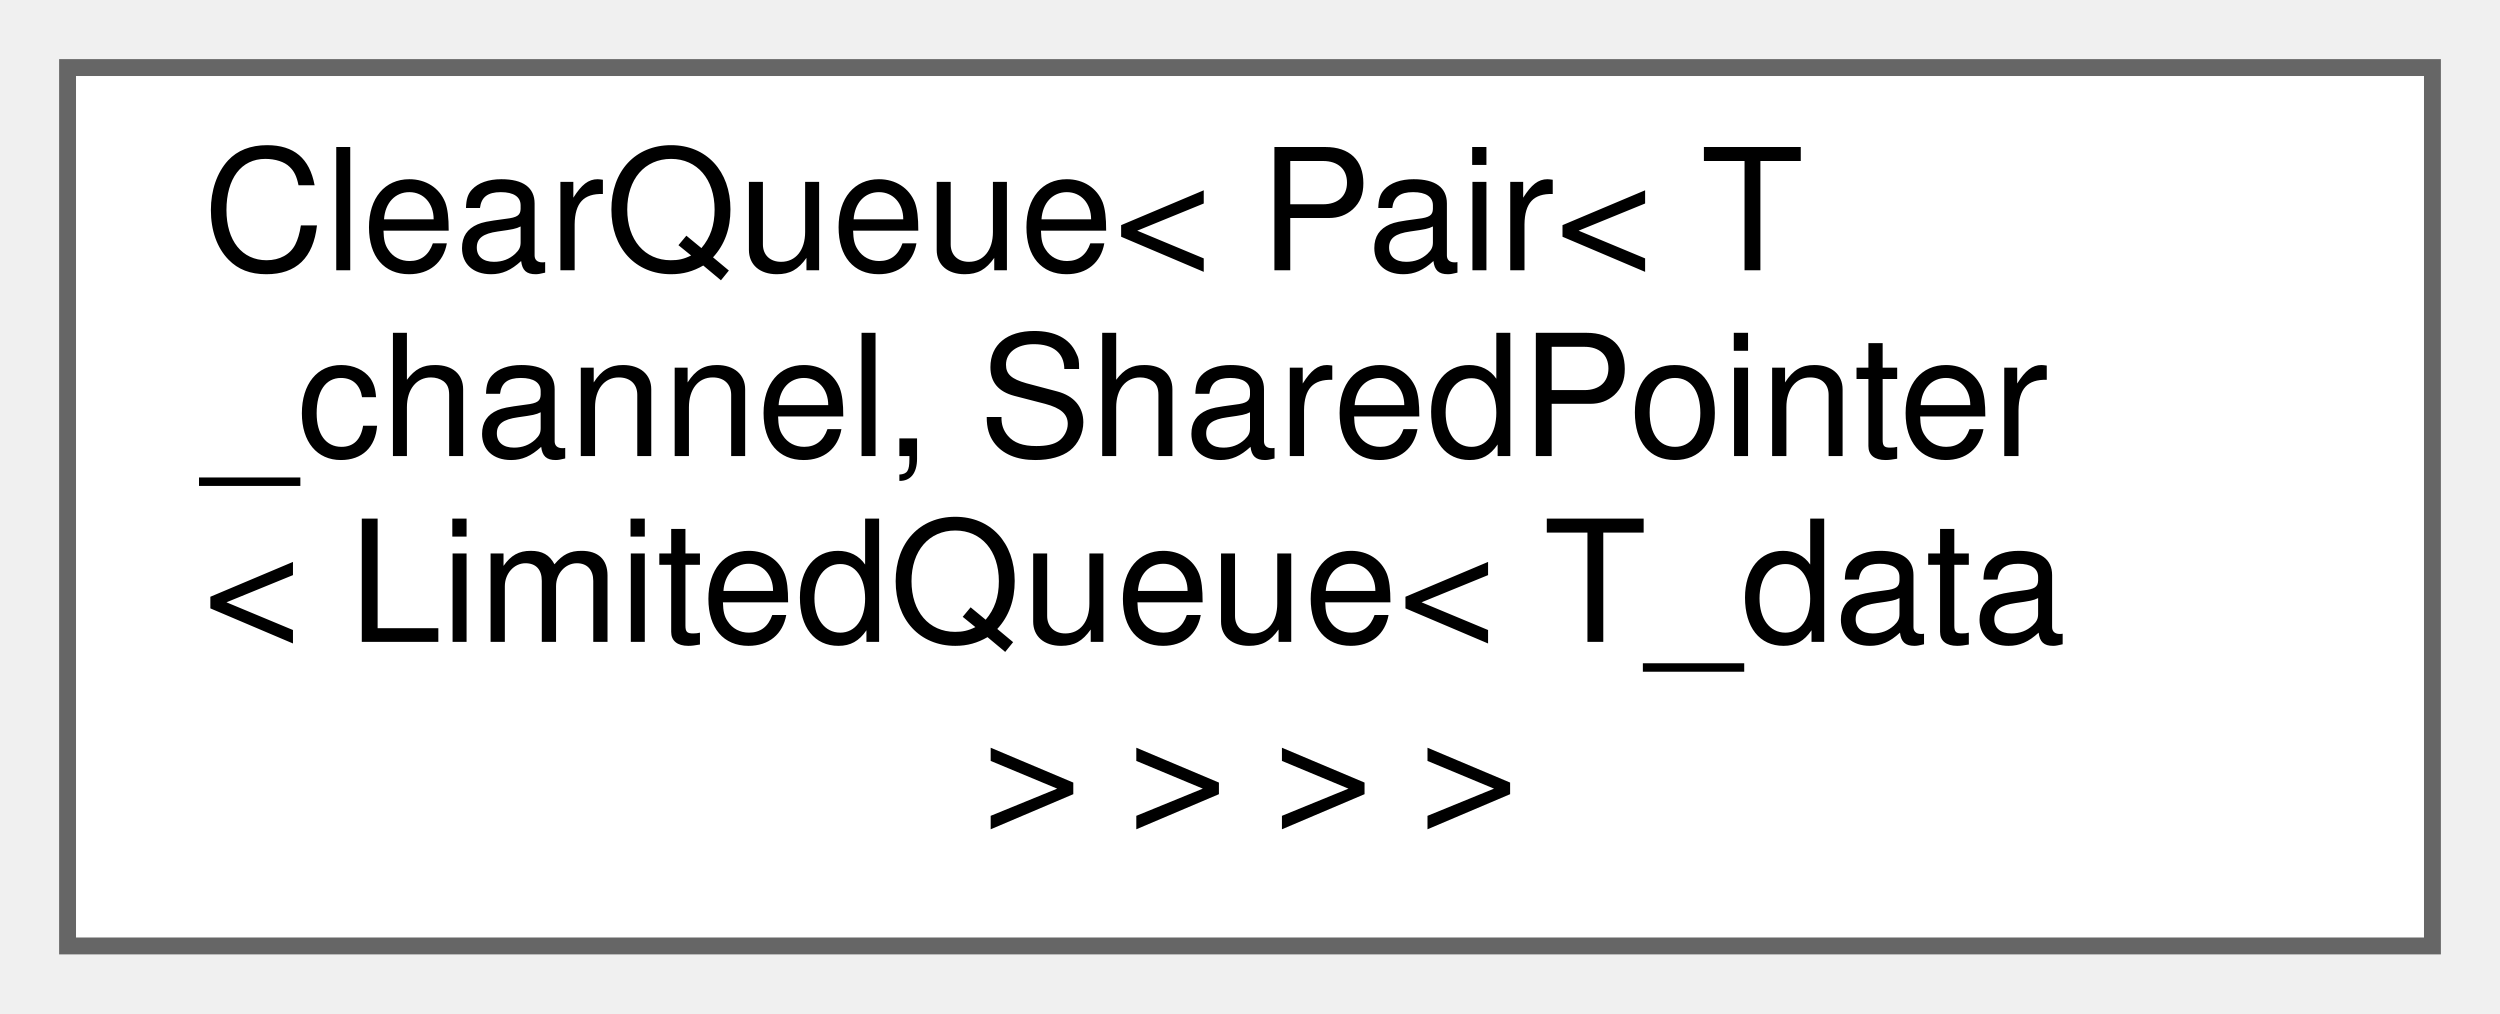
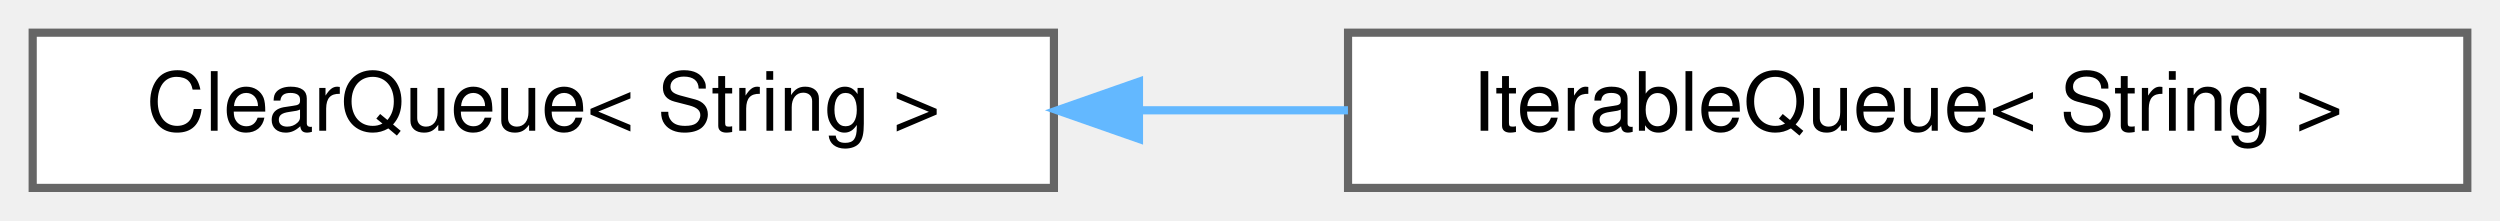
- <svg xmlns="http://www.w3.org/2000/svg" xmlns:xlink="http://www.w3.org/1999/xlink" width="148pt" height="60pt" viewBox="0.00 0.00 148.00 60.00">
-   <g id="graph0" class="graph" transform="scale(1 1) rotate(0) translate(4 56)">
+ <svg xmlns="http://www.w3.org/2000/svg" xmlns:xlink="http://www.w3.org/1999/xlink" width="306pt" height="27pt" viewBox="0.00 0.00 306.00 27.00">
+   <g id="graph0" class="graph" transform="scale(1 1) rotate(0) translate(4 23)">
    <g id="Node000000" class="node">
      <g id="a_Node000000">
        <a xlink:href="class_clear_queue.html" target="_top" xlink:title=" ">
-           <polygon fill="white" stroke="#666666" points="140,-52 0,-52 0,0 140,0 140,-52" />
-           <text text-anchor="start" x="8" y="-40" font-family="Helvetica,sans-Serif" font-size="10.00">ClearQueue&lt; Pair&lt; T</text>
-           <text text-anchor="start" x="8" y="-29" font-family="Helvetica,sans-Serif" font-size="10.00">_channel, SharedPointer</text>
-           <text text-anchor="start" x="8" y="-18" font-family="Helvetica,sans-Serif" font-size="10.00">&lt; LimitedQueue&lt; T_data</text>
-           <text text-anchor="middle" x="70" y="-7" font-family="Helvetica,sans-Serif" font-size="10.00"> &gt; &gt; &gt; &gt;</text>
+           <polygon fill="white" stroke="#666666" points="125,-19 0,-19 0,0 125,0 125,-19" />
+           <text text-anchor="middle" x="62.5" y="-7" font-family="Helvetica,sans-Serif" font-size="10.00">ClearQueue&lt; String &gt;</text>
+         </a>
+       </g>
+     </g>
+     <g id="Node000001" class="node">
+       <g id="a_Node000001">
+         <a xlink:href="class_iterable_queue.html" target="_top" xlink:title=" ">
+           <polygon fill="white" stroke="#666666" points="298,-19 161,-19 161,0 298,0 298,-19" />
+           <text text-anchor="middle" x="229.5" y="-7" font-family="Helvetica,sans-Serif" font-size="10.00">IterableQueue&lt; String &gt;</text>
+         </a>
+       </g>
+     </g>
+     <g id="edge13_Node000000_Node000001" class="edge">
+       <g id="a_edge13_Node000000_Node000001">
+         <a xlink:title=" ">
+           <path fill="none" stroke="#63b8ff" d="M135.6,-9.5C144.04,-9.5 152.62,-9.5 160.99,-9.5" />
+           <polygon fill="#63b8ff" stroke="#63b8ff" points="135.41,-6 125.41,-9.5 135.41,-13 135.41,-6" />
        </a>
      </g>
    </g>
  </g>
</svg>
